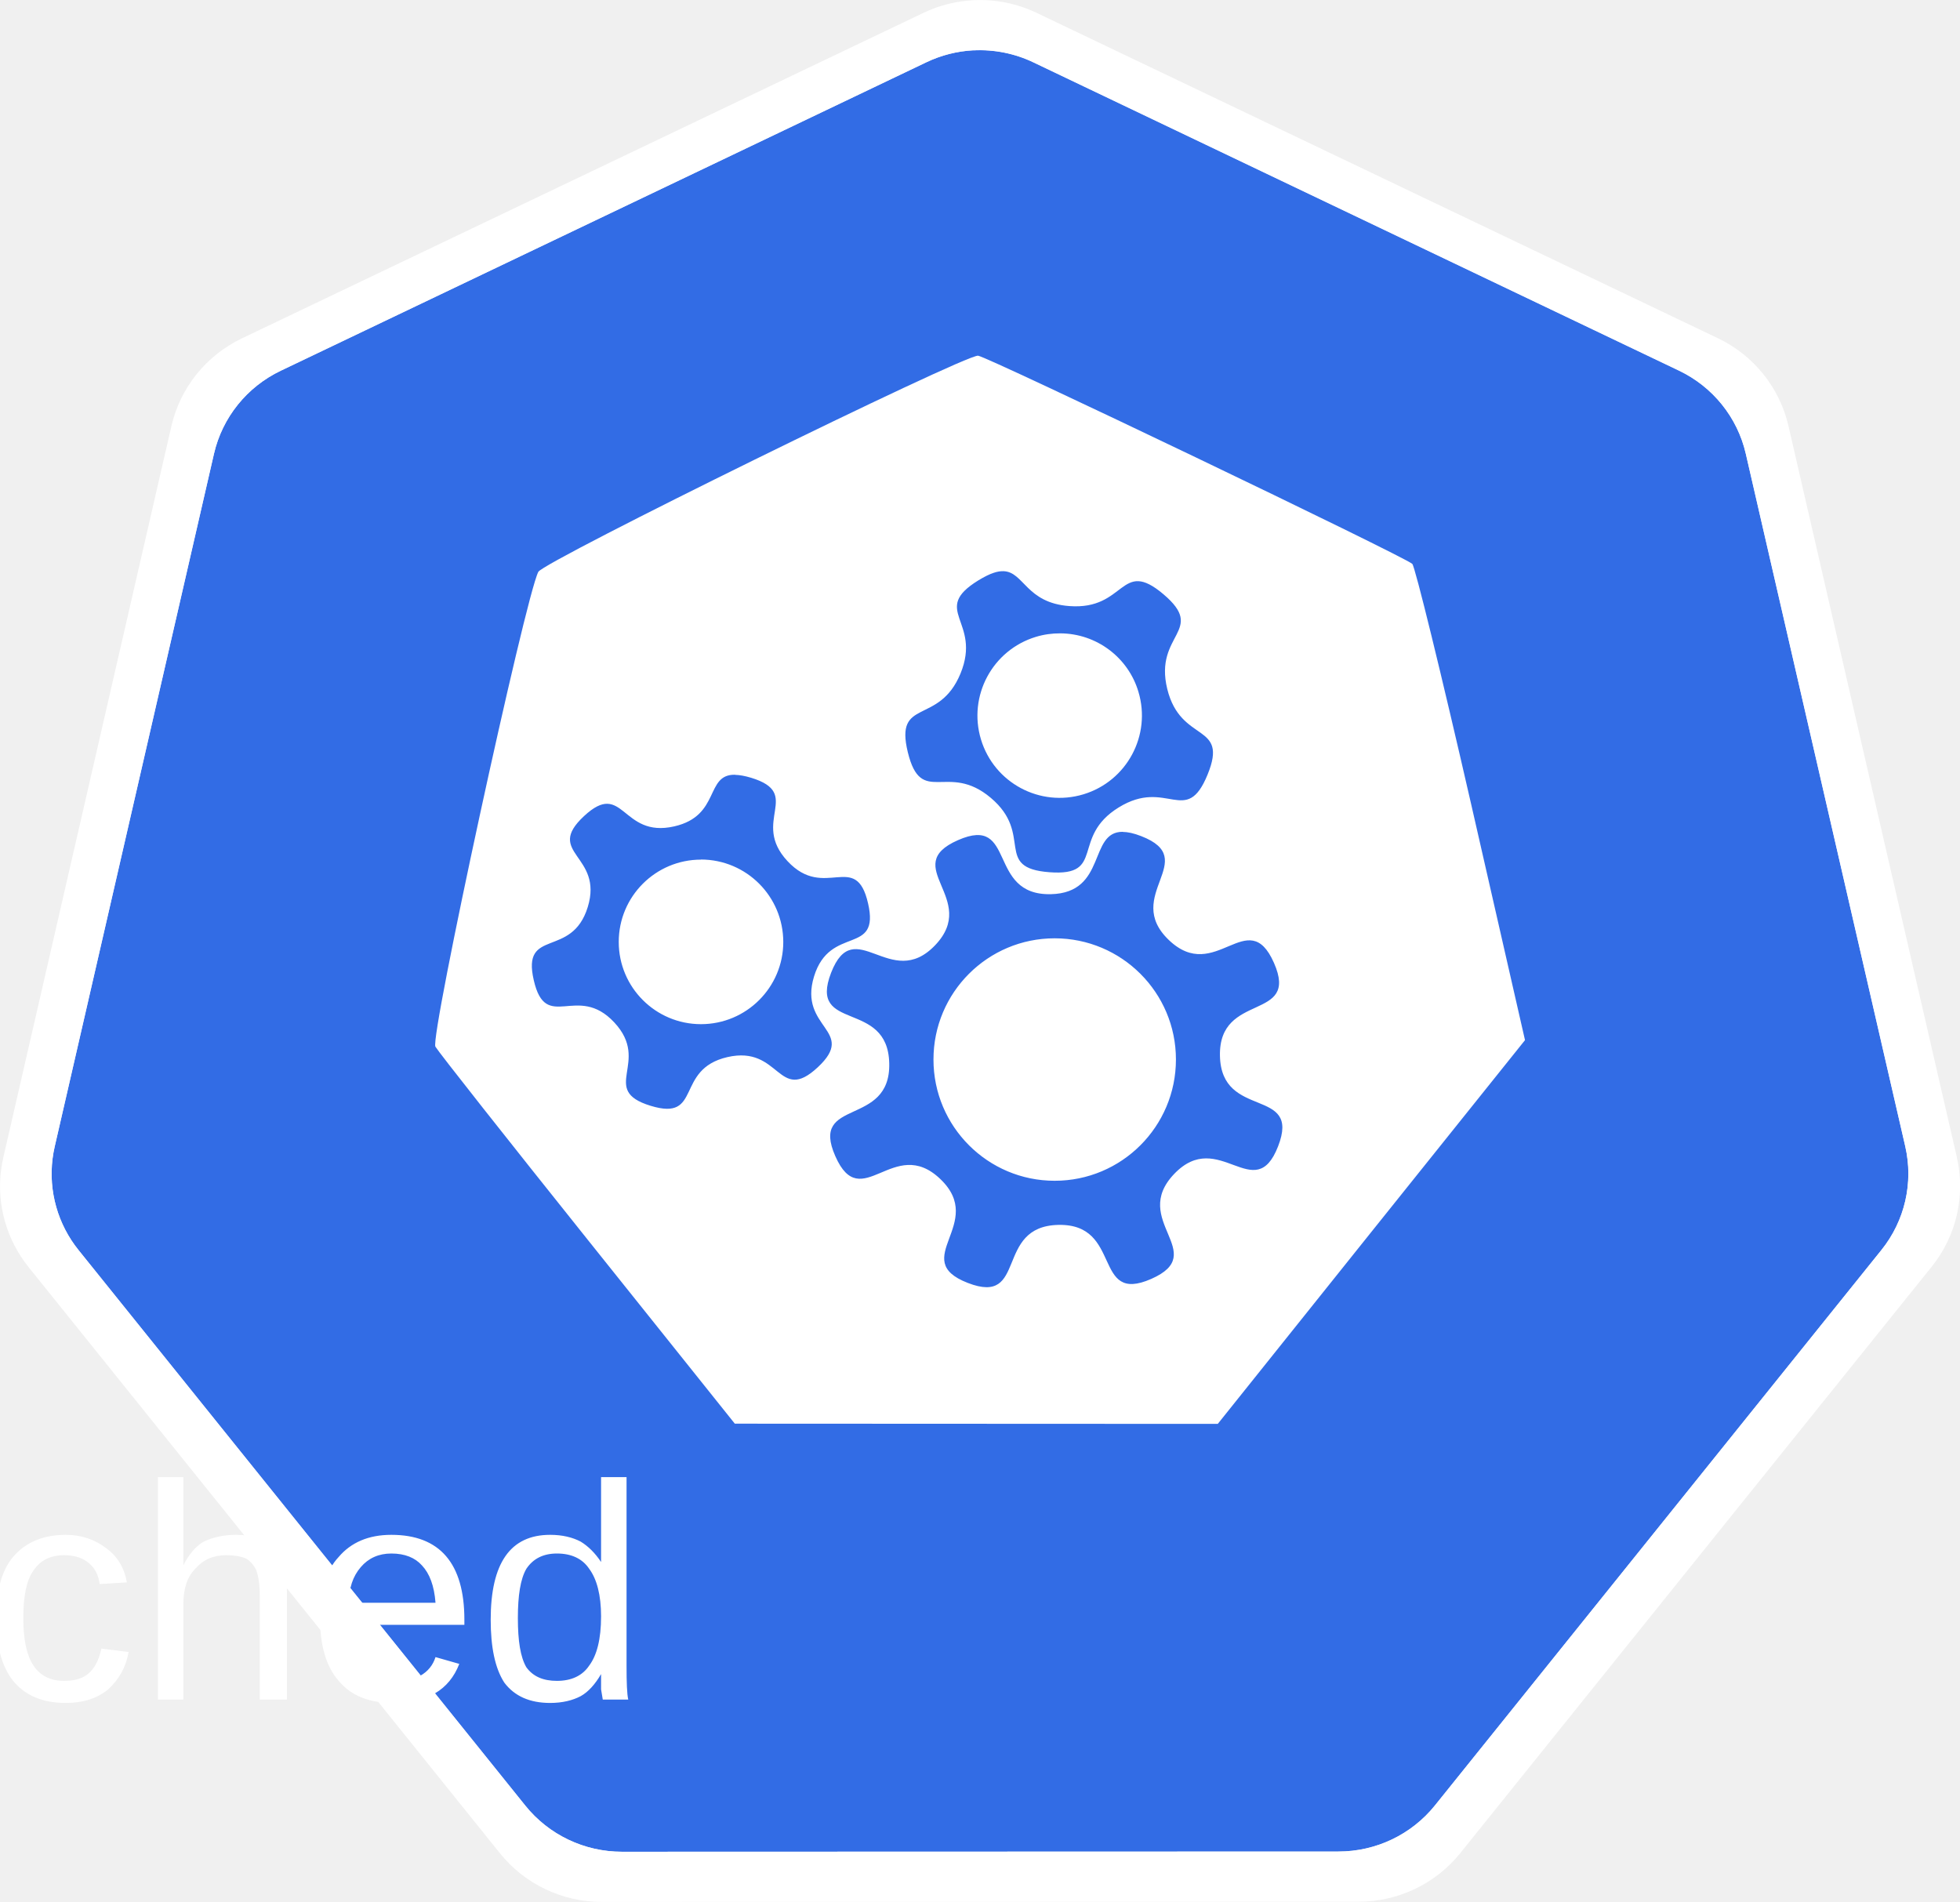
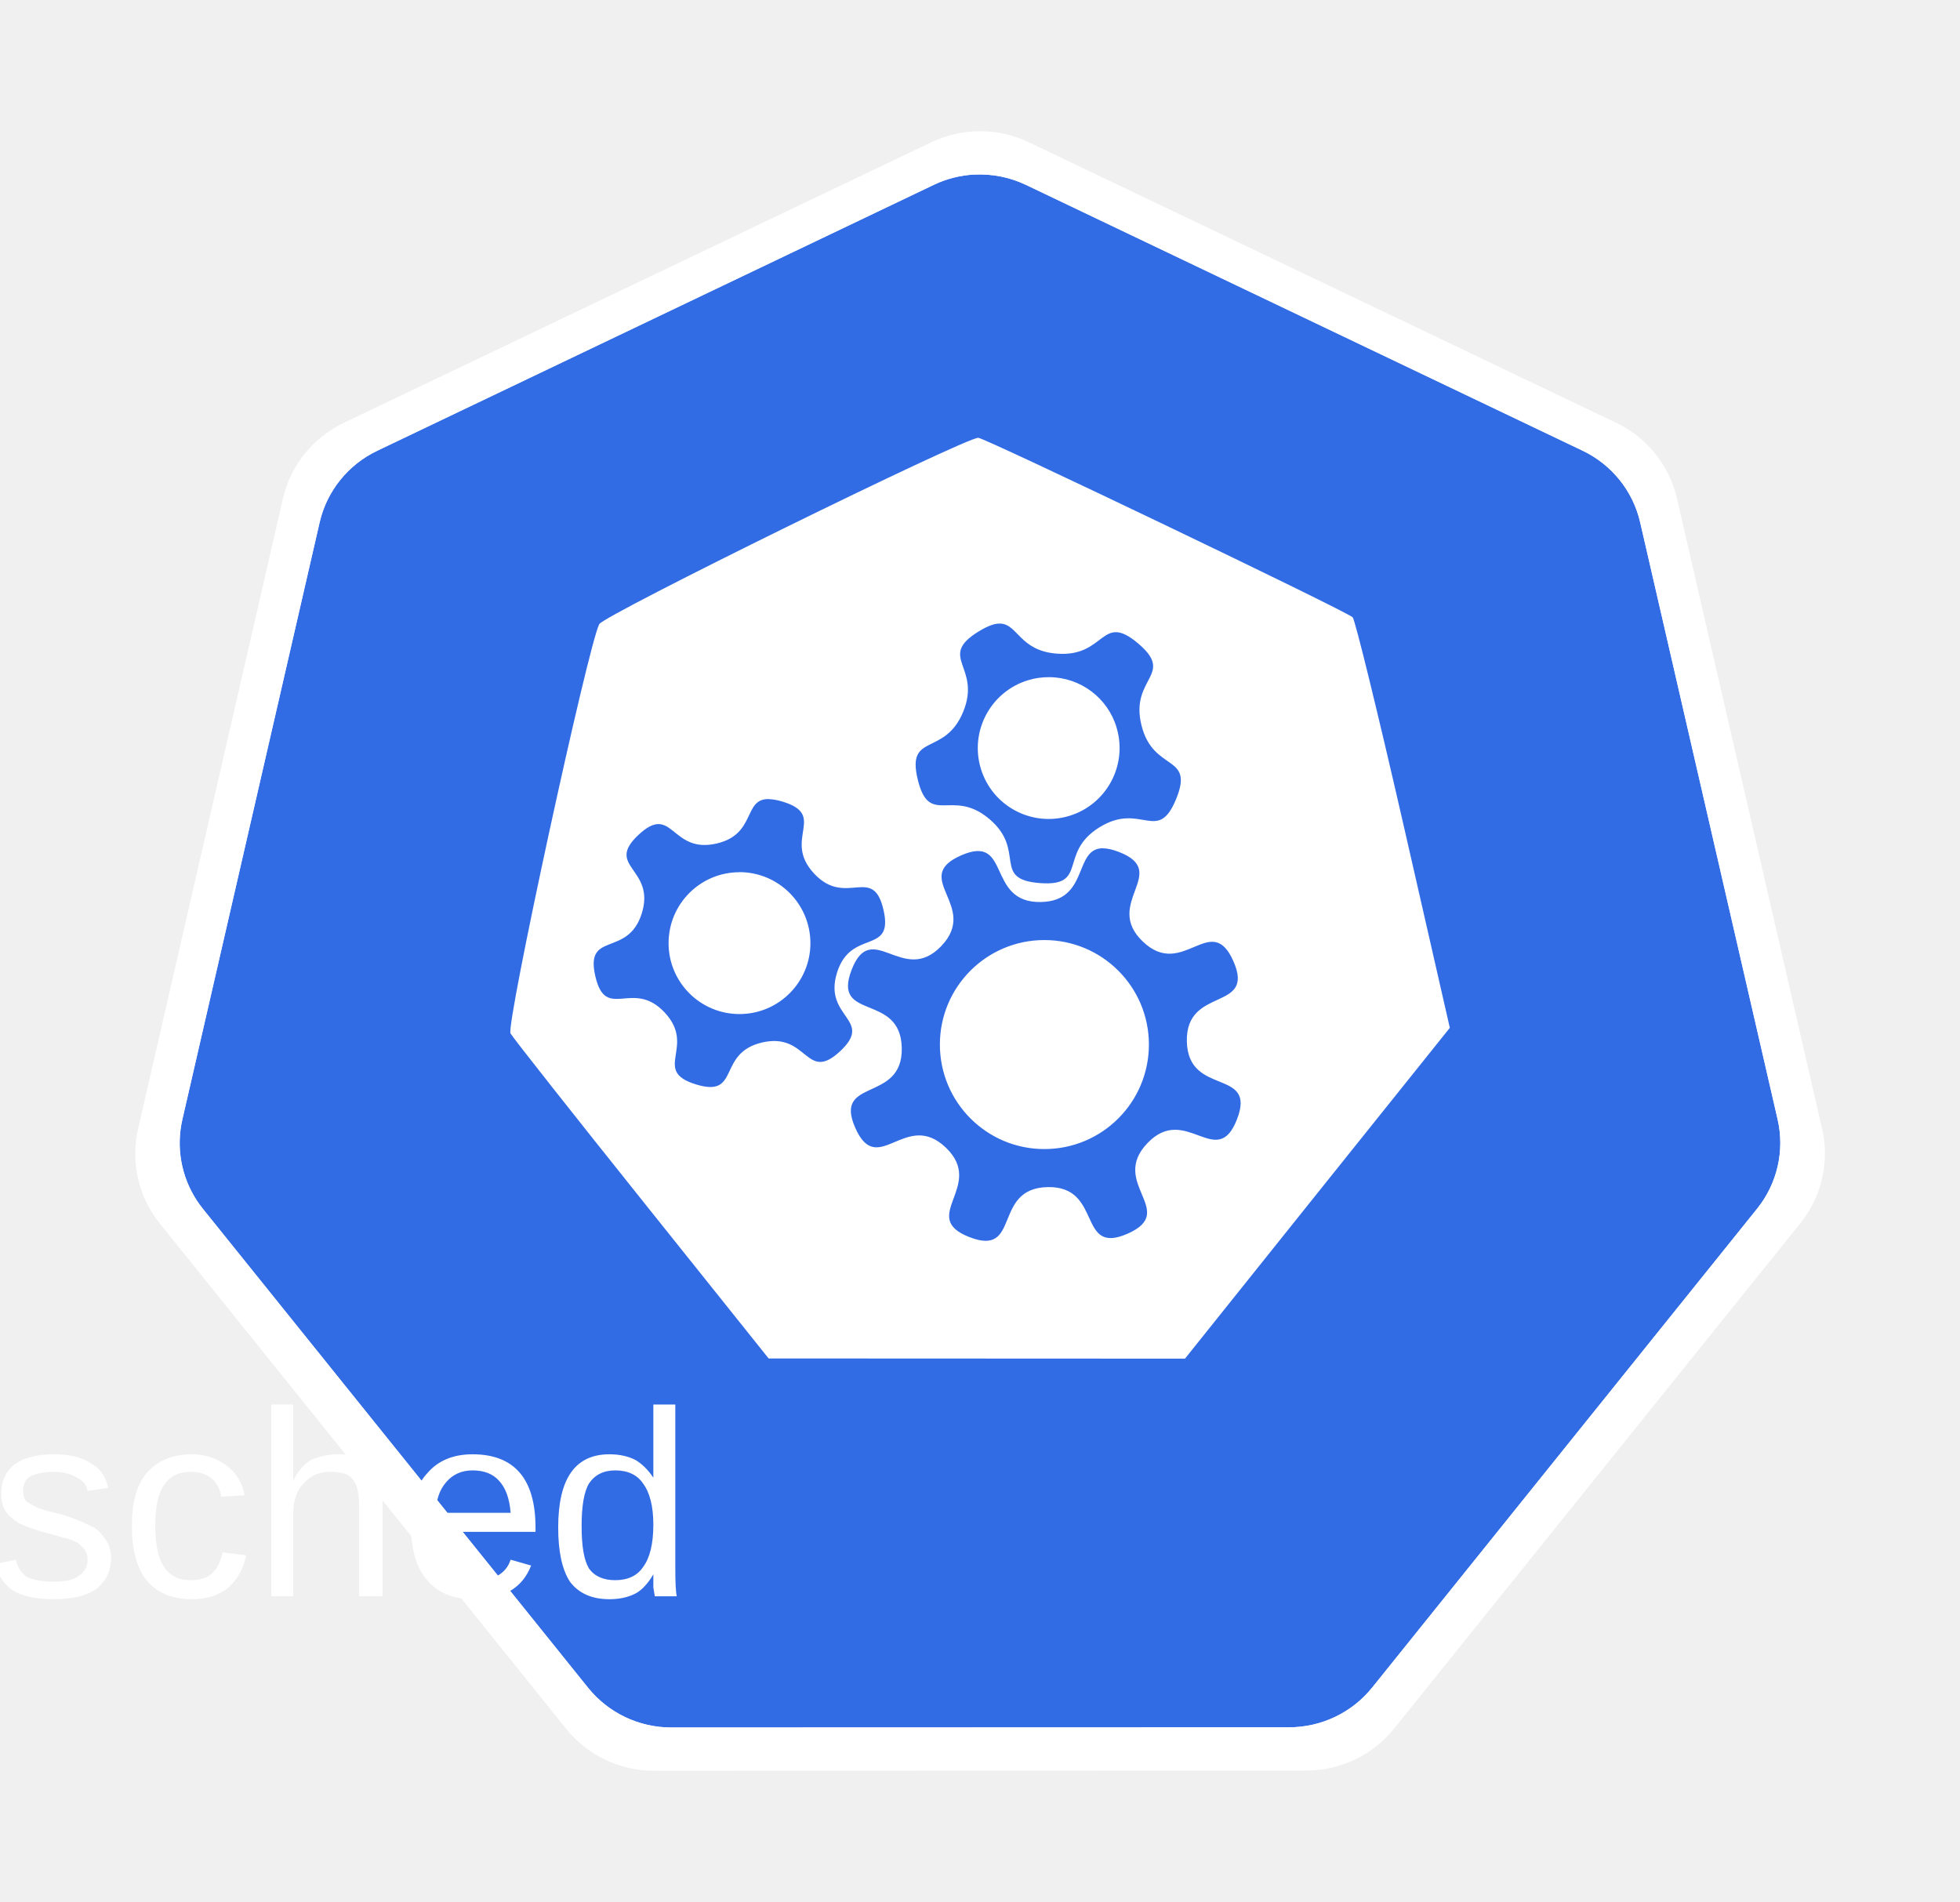
- <svg xmlns="http://www.w3.org/2000/svg" width="18.035mm" height="17.5mm" viewBox="0 0 18.035 17.5" version="1.1" id="svg11531">
+ <svg xmlns="http://www.w3.org/2000/svg" width="18.035mm" height="17.5mm" viewBox="-1.443 -1.4 20.921 20.3" version="1.1" id="svg11531">
  <defs id="defs11525" />
  <g id="layer1" transform="translate(-0.9926264,-1.174181)">
    <g id="g70" transform="matrix(1.014889,0,0,1.014889,16.90215,-2.698726)">
      <path id="path3055" d="m -6.849,4.272 a 1.119,1.11 0 0 0 -0.429,0.109 l -5.852,2.796 a 1.119,1.11 0 0 0 -0.606,0.753 l -1.444,6.281 a 1.119,1.11 0 0 0 0.152,0.851 1.119,1.11 0 0 0 0.064,0.088 l 4.051,5.037 a 1.119,1.11 0 0 0 0.875,0.418 l 6.496,-0.002 a 1.119,1.11 0 0 0 0.875,-0.417 L 1.382,15.149 A 1.119,1.11 0 0 0 1.598,14.21 L 0.152,7.929 A 1.119,1.11 0 0 0 -0.453,7.176 L -6.307,4.381 A 1.119,1.11 0 0 0 -6.849,4.272 Z" fill="#326ce5" fill-opacity="1" stroke="none" stroke-width="0" stroke-dasharray="none" stroke-opacity="1" />
      <path id="path3054-2-9" d="M -6.852,3.818 A 1.181,1.172 0 0 0 -7.304,3.933 l -6.179,2.951 a 1.181,1.172 0 0 0 -0.639,0.795 l -1.524,6.631 a 1.181,1.172 0 0 0 0.16,0.899 1.181,1.172 0 0 0 0.067,0.093 l 4.276,5.317 a 1.181,1.172 0 0 0 0.924,0.441 l 6.858,-0.002 a 1.181,1.172 0 0 0 0.924,-0.44 l 4.275,-5.318 a 1.181,1.172 0 0 0 0.228,-0.991 L 0.539,7.678 A 1.181,1.172 0 0 0 -0.1,6.883 L -6.279,3.932 A 1.181,1.172 0 0 0 -6.852,3.818 Z m 0.003,0.455 a 1.119,1.11 0 0 1 0.543,0.109 l 5.853,2.795 A 1.119,1.11 0 0 1 0.152,7.929 L 1.598,14.21 a 1.119,1.11 0 0 1 -0.216,0.939 l -4.049,5.037 a 1.119,1.11 0 0 1 -0.875,0.417 l -6.496,0.002 a 1.119,1.11 0 0 1 -0.875,-0.418 l -4.051,-5.037 a 1.119,1.11 0 0 1 -0.064,-0.088 1.119,1.11 0 0 1 -0.152,-0.851 l 1.444,-6.281 a 1.119,1.11 0 0 1 0.606,-0.753 l 5.852,-2.796 a 1.119,1.11 0 0 1 0.429,-0.109 z" text-anchor="start" font-size="medium" font-family="Sans" fill="#ffffff" fill-opacity="1" fill-rule="nonzero" stroke="none" stroke-width="0" stroke-dasharray="none" />
    </g>
    <text id="text2066" y="16.812" x="10.067" xml:space="preserve" font-size="10.583px" font-family="Sans" fill="#ffffff" fill-opacity="1" stroke="none" stroke-width="0.265px" stroke-linecap="butt" stroke-linejoin="miter" stroke-opacity="1">
      <tspan text-anchor="middle" y="16.812" x="10.067" id="tspan2064" font-size="2.822px" font-family="Arial" fill="#ffffff" fill-opacity="1" stroke-width="0.265px">sched</tspan>
    </text>
    <path id="path1984" d="m 9.992,4.447 c -0.138,-0.004 -3.995,1.892 -4.046,1.989 -0.121,0.234 -0.999,4.281 -0.947,4.369 0.03,0.051 0.662,0.852 1.405,1.781 l 1.35,1.688 2.222,0.001 2.222,0.001 1.413,-1.766 1.414,-1.765 -0.495,-2.169 C 14.257,7.383 14.013,6.387 13.988,6.363 13.919,6.296 10.067,4.45 9.992,4.447 Z m 0.236,1.983 c 0.187,0.008 0.206,0.292 0.605,0.321 0.522,0.039 0.466,-0.447 0.865,-0.109 0.399,0.338 -0.089,0.363 0.035,0.871 0.124,0.508 0.569,0.305 0.371,0.789 -0.198,0.484 -0.373,0.027 -0.818,0.302 -0.445,0.275 -0.115,0.635 -0.636,0.596 -0.522,-0.039 -0.14,-0.346 -0.54,-0.684 C 9.712,8.179 9.47,8.604 9.346,8.096 9.222,7.588 9.632,7.855 9.831,7.371 10.029,6.887 9.549,6.79 9.994,6.515 c 0.056,-0.034 0.102,-0.057 0.142,-0.07 0.035,-0.012 0.065,-0.016 0.092,-0.015 z m 0.521,0.572 c -0.076,-5.306e-4 -0.151,0.01 -0.224,0.032 -0.4,0.121 -0.627,0.543 -0.506,0.944 0.121,0.4 0.543,0.626 0.943,0.505 0.4,-0.121 0.626,-0.543 0.506,-0.943 C 11.374,7.223 11.082,7.004 10.75,7.002 Z M 7.757,8.304 c 0.04,7.9e-4 0.088,0.009 0.148,0.027 0.48,0.147 -0.008,0.4 0.334,0.767 0.342,0.367 0.629,-0.101 0.741,0.388 0.113,0.489 -0.35,0.193 -0.497,0.673 -0.147,0.48 0.401,0.494 0.034,0.836 -0.367,0.342 -0.342,-0.206 -0.831,-0.094 -0.489,0.113 -0.227,0.595 -0.707,0.448 -0.48,-0.147 0.008,-0.4 -0.334,-0.767 -0.342,-0.367 -0.629,0.101 -0.741,-0.389 -0.113,-0.489 0.35,-0.193 0.497,-0.673 0.147,-0.48 -0.402,-0.494 -0.035,-0.836 0.367,-0.342 0.342,0.206 0.831,0.094 0.428,-0.098 0.281,-0.48 0.559,-0.475 z m 3.567,0.525 c 0.046,5.36e-4 0.101,0.012 0.17,0.039 0.553,0.215 -0.175,0.546 0.254,0.956 0.429,0.41 0.727,-0.333 0.967,0.21 0.239,0.543 -0.51,0.262 -0.497,0.856 0.013,0.593 0.75,0.279 0.535,0.832 -0.215,0.553 -0.546,-0.175 -0.956,0.254 -0.41,0.429 0.332,0.727 -0.211,0.966 -0.543,0.239 -0.261,-0.51 -0.855,-0.497 -0.593,0.013 -0.279,0.749 -0.833,0.534 C 9.345,12.765 10.074,12.433 9.645,12.023 9.216,11.613 8.918,12.356 8.679,11.813 8.439,11.27 9.189,11.551 9.175,10.958 9.162,10.364 8.426,10.678 8.64,10.125 8.855,9.572 9.187,10.301 9.597,9.872 10.007,9.443 9.264,9.144 9.807,8.905 c 0.543,-0.239 0.262,0.51 0.855,0.497 0.519,-0.012 0.343,-0.576 0.662,-0.574 z m -3.881,0.255 c -0.418,-1.58e-4 -0.757,0.339 -0.757,0.757 -1.59e-4,0.418 0.339,0.757 0.757,0.757 0.418,-1.48e-4 0.757,-0.339 0.757,-0.757 C 8.199,9.422 7.861,9.084 7.443,9.083 Z M 10.697,9.808 c -0.616,4.2e-5 -1.115,0.499 -1.115,1.115 -2.38e-4,0.616 0.499,1.116 1.115,1.116 0.616,2.22e-4 1.116,-0.499 1.116,-1.116 0,-0.616 -0.5,-1.115 -1.116,-1.115 z" opacity="1" fill="#ffffff" fill-opacity="1" stroke="#eeeeee" stroke-width="0" stroke-dasharray="none" stroke-opacity="1" />
  </g>
</svg>
